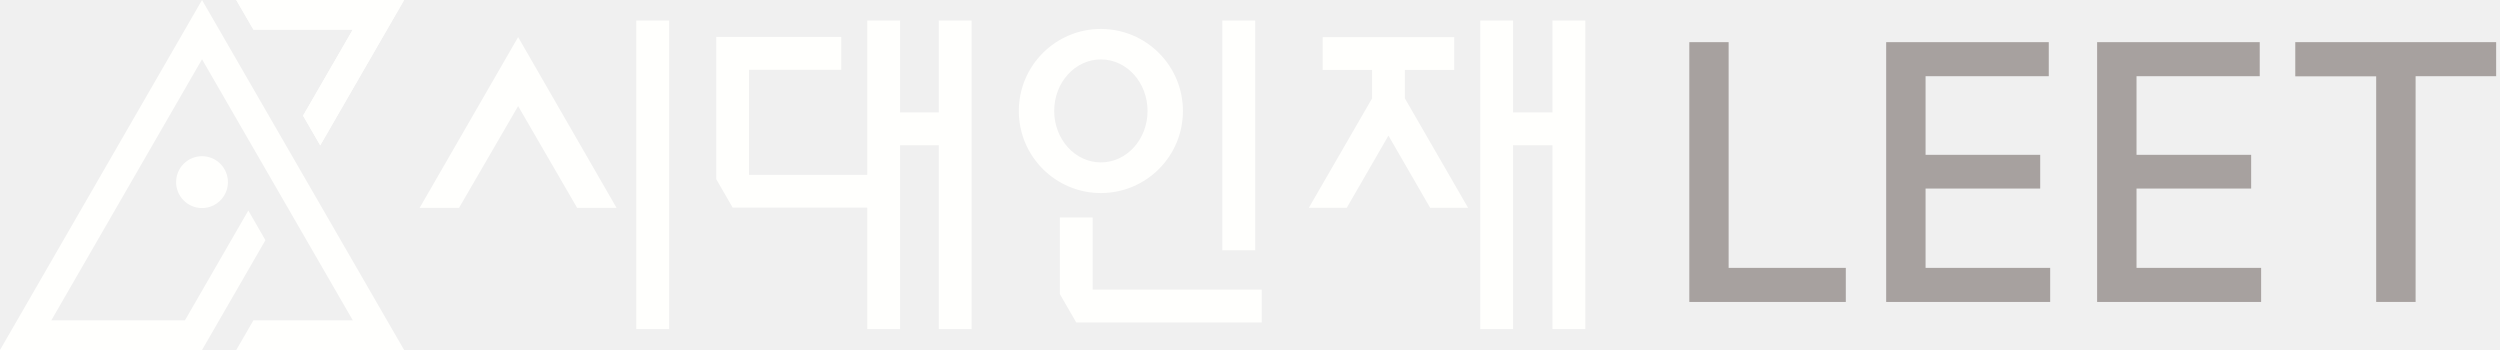
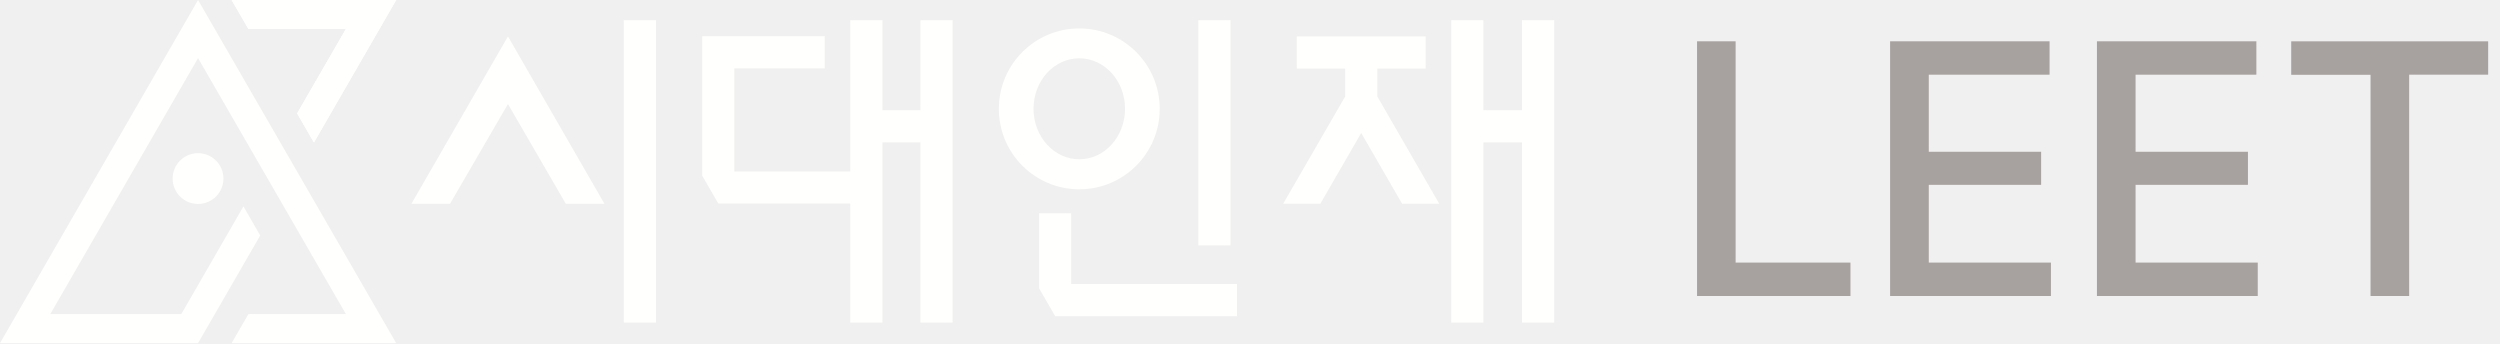
- <svg xmlns="http://www.w3.org/2000/svg" width="100" height="14" viewBox="0 0 100 14" fill="none">
-   <g clip-path="url(#clip0_4275_57261)">
+ <svg xmlns="http://www.w3.org/2000/svg" width="102" height="14" viewBox="0 0 102 14" fill="none">
+   <g clip-path="url(#clip0_3282_28481)">
    <path d="M14.112 1.184L12.123 4.627L12.809 5.814L16.165 0H9.45L10.137 1.184H14.112Z" fill="#FFFFFD" />
    <path d="M14.112 1.184L12.123 4.627L12.809 5.814L16.165 0H9.45L10.137 1.184H14.112Z" fill="#FFFFFD" />
    <path d="M8.081 2.371L14.112 12.813H10.137L9.45 14H16.165L8.081 0L0 14H8.081L10.617 9.608L9.933 8.42L7.398 12.813H2.053L8.081 2.371Z" fill="#FFFFFD" />
-     <path d="M8.081 8.322C8.653 8.322 9.117 7.857 9.117 7.285C9.117 6.712 8.653 6.248 8.081 6.248C7.508 6.248 7.044 6.712 7.044 7.285C7.044 7.857 7.508 8.322 8.081 8.322Z" fill="#FFFFFD" />
-     <path d="M50.207 0.822H48.893V10.01H50.207V0.822Z" fill="#FFFFFD" />
-     <path d="M44.035 1.158C42.224 1.158 40.753 2.626 40.753 4.44C40.753 6.255 42.224 7.722 44.035 7.722C45.846 7.722 47.317 6.255 47.317 4.44C47.317 2.626 45.846 1.158 44.035 1.158ZM44.035 6.496C43.005 6.496 42.168 5.575 42.168 4.437C42.168 3.298 43.002 2.377 44.035 2.377C45.068 2.377 45.902 3.298 45.902 4.437C45.902 5.575 45.068 6.496 44.035 6.496Z" fill="#FFFFFD" />
-     <path d="M43.706 11.585V8.699H42.395V11.764L43.05 12.899H50.469V11.585H43.706Z" fill="#FFFFFD" />
-     <path d="M16.785 8.315H18.361L20.725 4.244L23.086 8.315H24.662L20.725 1.484L16.785 8.315Z" fill="#FFFFFD" />
-     <path d="M26.764 0.822H25.45V13.162H26.764V0.822Z" fill="#FFFFFD" />
-     <path d="M62.098 0.822V4.497H60.522V0.822H59.212V13.162H60.522V5.81H62.098V13.162H63.412V0.822H62.098Z" fill="#FFFFFD" />
-     <path d="M56.196 3.936V2.798H58.168V1.484H52.907V2.798H54.883V3.936L52.354 8.311H53.871L55.538 5.425L57.205 8.311H58.722L56.196 3.936Z" fill="#FFFFFD" />
-     <path d="M37.551 0.822V4.497H36.003V0.822H34.69V6.994H29.961V2.791H33.65V1.477H28.651V7.169L29.306 8.304H34.69V13.162H36.003V5.81H37.551V13.162H38.865V0.822H37.551Z" fill="#FFFFFD" />
-     <path d="M67.569 1.686H69.145V10.715H73.832V12.078H67.573V1.686H67.569Z" fill="#A7A19F" />
-     <path d="M75.447 1.686H81.951V3.048H77.023V6.193H81.608V7.542H77.023V10.715H82.007V12.078H75.447V1.686Z" fill="#A7A19F" />
-     <path d="M83.885 1.686H90.389V3.048H85.461V6.193H90.046V7.542H85.461V10.715H90.445V12.078H83.885V1.686Z" fill="#A7A19F" />
-     <path d="M91.808 1.686H99.846V3.048H96.624V12.078H95.047V3.052H91.811V1.689L91.808 1.686Z" fill="#A7A19F" />
+     <path d="M8.081 8.322C8.653 8.322 9.117 7.858 9.117 7.285C9.117 6.713 8.653 6.249 8.081 6.249C7.508 6.249 7.044 6.713 7.044 7.285C7.044 7.858 7.508 8.322 8.081 8.322Z" fill="#FFFFFD" />
+     <path d="M50.207 0.823H48.893V10.011H50.207V0.823Z" fill="#FFFFFD" />
+     <path d="M44.035 1.16C42.224 1.16 40.753 2.627 40.753 4.442C40.753 6.256 42.224 7.724 44.035 7.724C45.846 7.724 47.317 6.256 47.317 4.442C47.317 2.627 45.846 1.16 44.035 1.16ZM44.035 6.498C43.005 6.498 42.168 5.576 42.168 4.438C42.168 3.3 43.002 2.379 44.035 2.379C45.068 2.379 45.902 3.3 45.902 4.438C45.902 5.576 45.068 6.498 44.035 6.498Z" fill="#FFFFFD" />
+     <path d="M43.706 11.587V8.701H42.396V11.765L43.051 12.9H50.469V11.587H43.706Z" fill="#FFFFFD" />
+     <path d="M16.785 8.315H18.361L20.725 4.245L23.086 8.315H24.662L20.725 1.485L16.785 8.315Z" fill="#FFFFFD" />
+     <path d="M26.764 0.823H25.45V13.163H26.764V0.823Z" fill="#FFFFFD" />
+     <path d="M62.098 0.823V4.497H60.522V0.823H59.212V13.163H60.522V5.811H62.098V13.163H63.412V0.823H62.098Z" fill="#FFFFFD" />
+     <path d="M56.196 3.937V2.799H58.168V1.485H52.907V2.799H54.883V3.937L52.354 8.312H53.87L55.538 5.426L57.205 8.312H58.721L56.196 3.937Z" fill="#FFFFFD" />
+     <path d="M37.552 0.823V4.497H36.004V0.823H34.69V6.995H29.962V2.792H33.65V1.478H28.651V7.17L29.306 8.305H34.69V13.163H36.004V5.811H37.552V13.163H38.865V0.823H37.552Z" fill="#FFFFFD" />
+     <path d="M69.237 1.685H70.813V10.714H75.499V12.077H69.24V1.685H69.237Z" fill="#A7A19F" />
+     <path d="M77.117 1.685H83.622V3.047H78.694V6.192H83.278V7.541H78.694V10.714H83.678V12.077H77.117V1.685Z" fill="#A7A19F" />
+     <path d="M85.555 1.685H92.06V3.047H87.131V6.192H91.716V7.541H87.131V10.714H92.116V12.077H85.555V1.685Z" fill="#A7A19F" />
+     <path d="M93.478 1.685H101.517V3.047H98.294V12.077H96.718V3.051H93.482V1.688L93.478 1.685Z" fill="#A7A19F" />
  </g>
  <defs>
-     <clipPath id="clip0_4275_57261">
-       <rect width="99.846" height="14" fill="white" />
+     <clipPath id="clip0_3282_28481">
+       <rect width="101.513" height="14" fill="white" />
    </clipPath>
  </defs>
</svg>
